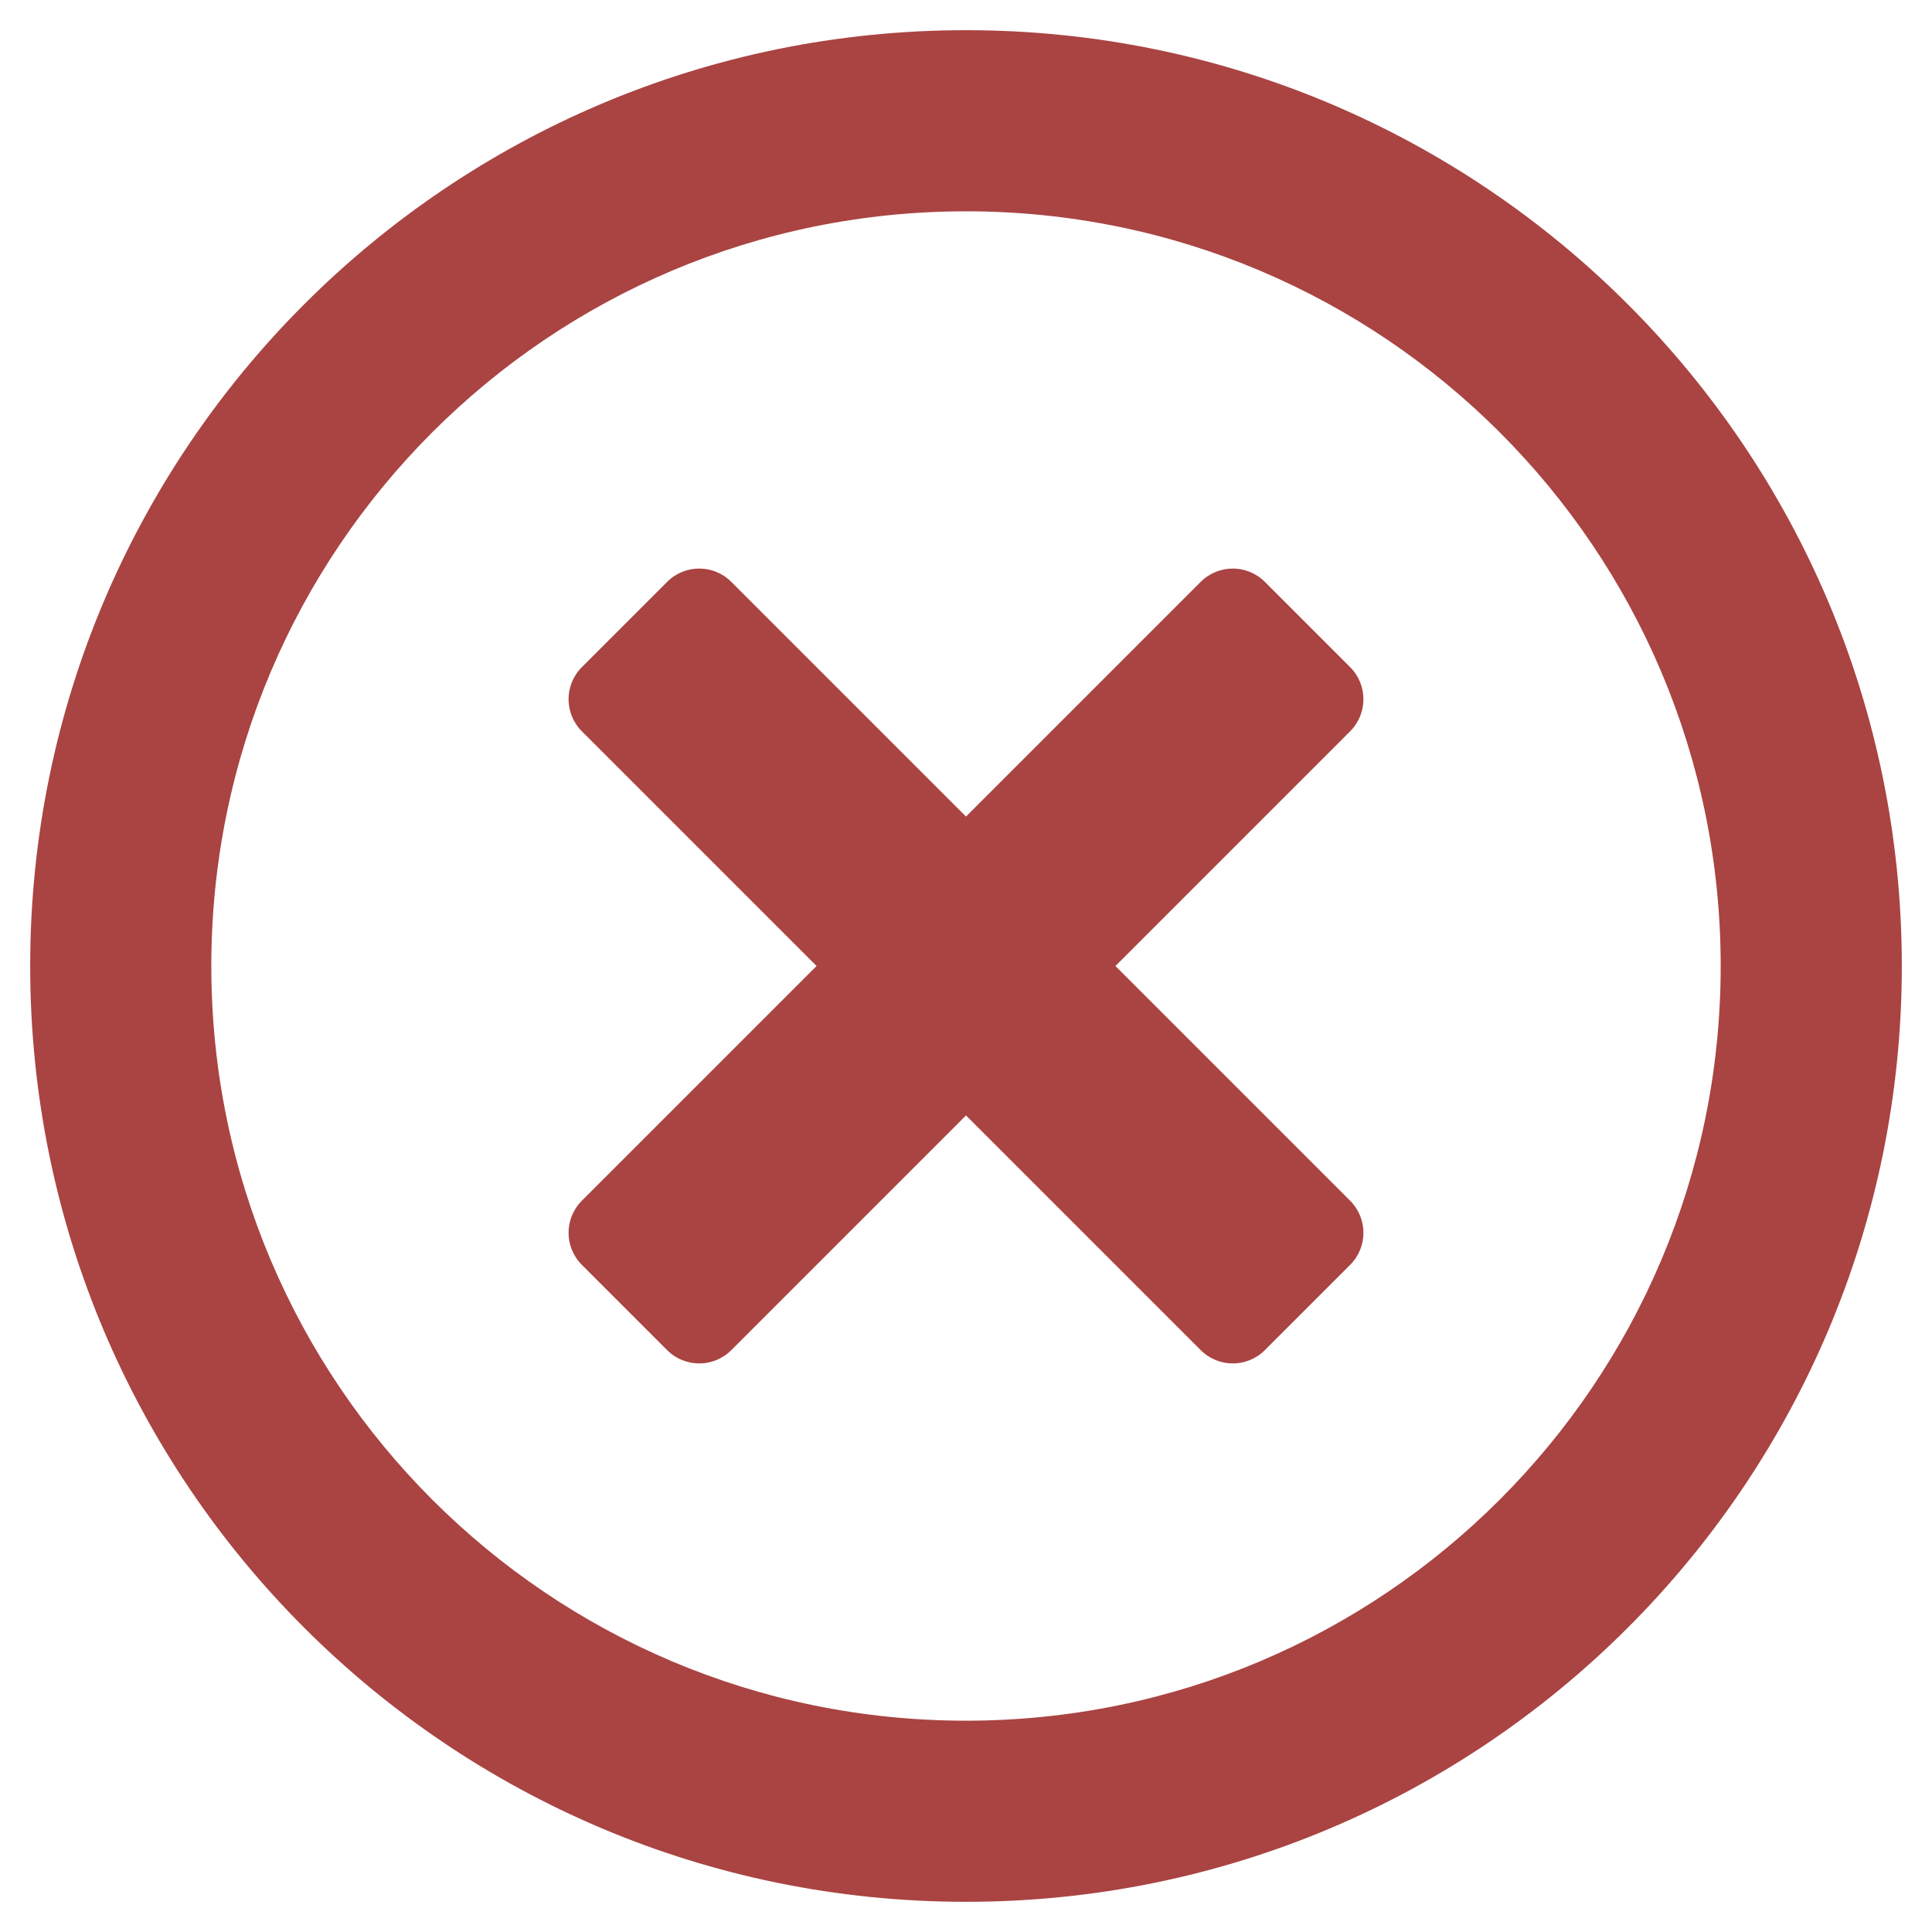
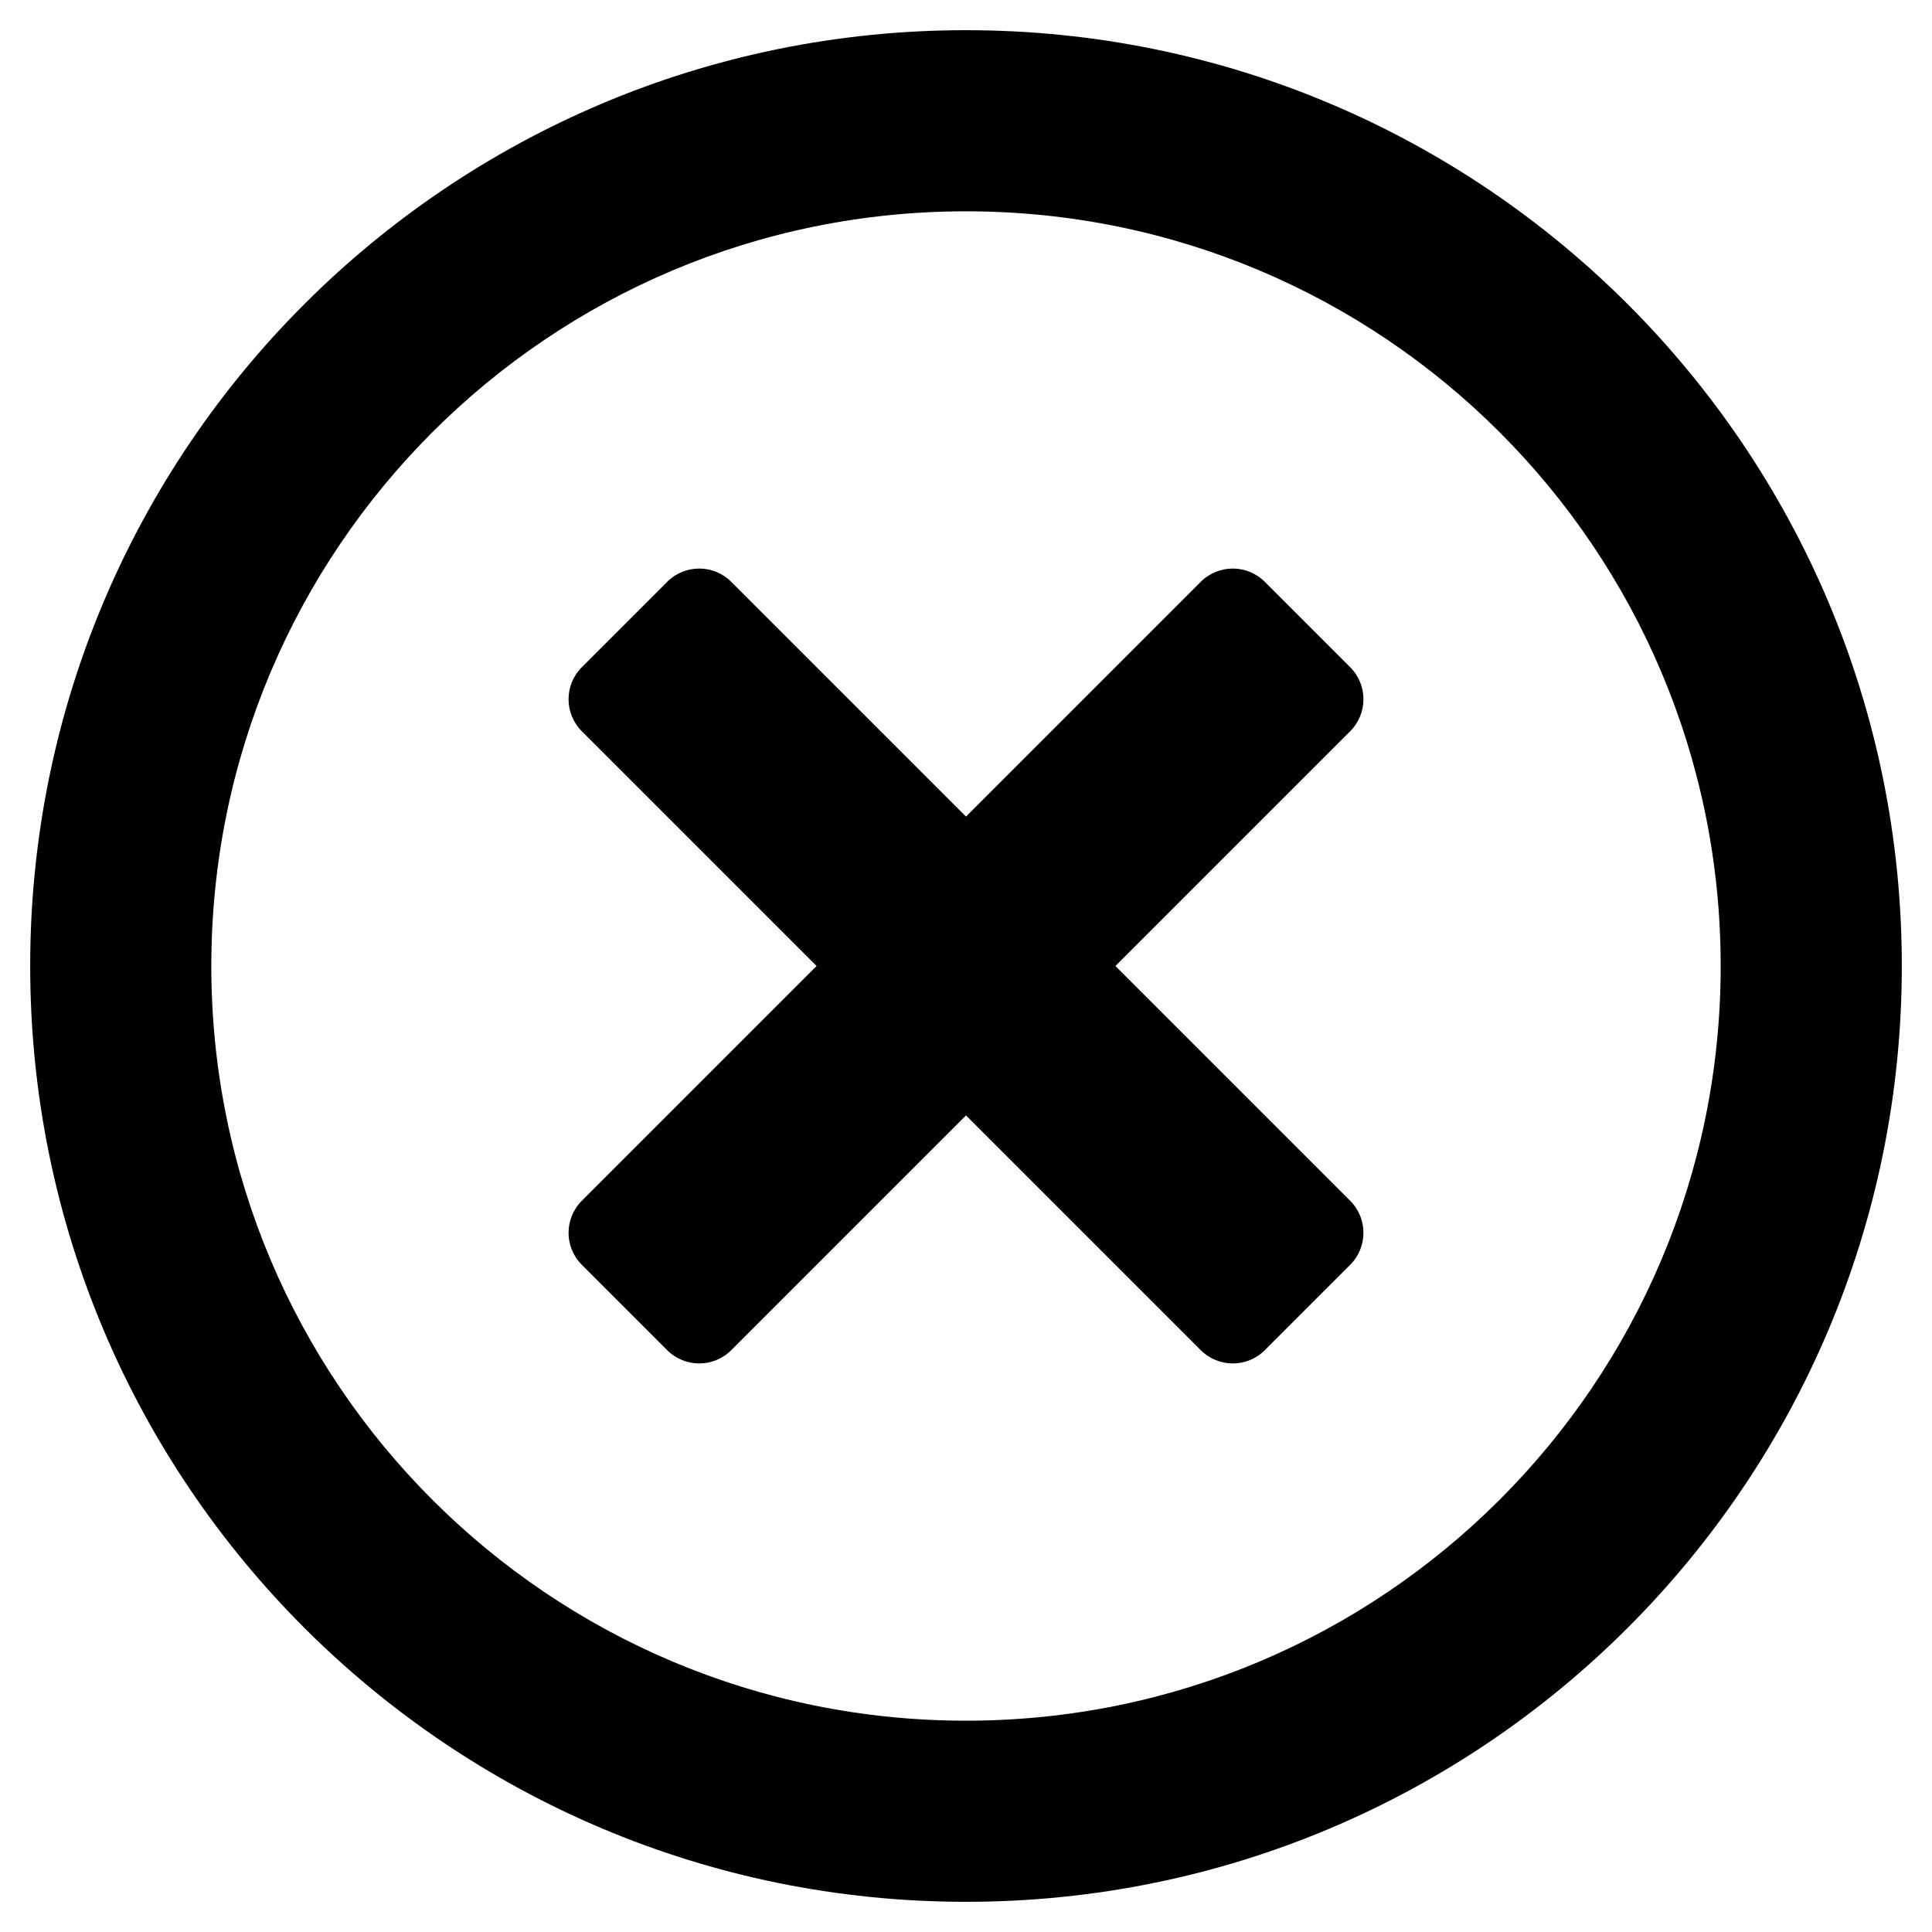
<svg xmlns="http://www.w3.org/2000/svg" viewBox="0 0 512 512">
-   <path fill="#a94442" d="M256 8C119 8 8 119 8 256s111 248 248 248 248-111 248-248S393 8 256 8zm0 448c-110.5 0-200-89.5-200-200S145.5 56 256 56s200 89.5 200 200-89.5 200-200 200zm101.8-262.2L295.6 256l62.2 62.2c4.7 4.7 4.7 12.3 0 17l-22.6 22.6c-4.7 4.7-12.3 4.7-17 0L256 295.6l-62.2 62.2c-4.7 4.7-12.3 4.7-17 0l-22.6-22.6c-4.7-4.7-4.7-12.3 0-17l62.2-62.2-62.2-62.2c-4.7-4.7-4.7-12.3 0-17l22.6-22.6c4.7-4.7 12.3-4.7 17 0l62.2 62.2 62.2-62.2c4.7-4.7 12.3-4.7 17 0l22.6 22.6c4.7 4.7 4.7 12.3 0 17z" />
+   <path d="M256 8C119 8 8 119 8 256s111 248 248 248 248-111 248-248S393 8 256 8zm0 448c-110.5 0-200-89.5-200-200S145.5 56 256 56s200 89.5 200 200-89.5 200-200 200zm101.8-262.2L295.6 256l62.2 62.2c4.7 4.7 4.7 12.3 0 17l-22.6 22.6c-4.7 4.7-12.3 4.7-17 0L256 295.6l-62.2 62.2c-4.7 4.7-12.3 4.7-17 0l-22.6-22.6c-4.7-4.7-4.7-12.3 0-17l62.2-62.2-62.2-62.2c-4.7-4.7-4.7-12.3 0-17l22.6-22.6c4.7-4.7 12.3-4.7 17 0l62.2 62.2 62.2-62.2c4.7-4.7 12.3-4.7 17 0l22.6 22.6c4.7 4.7 4.7 12.3 0 17z" />
</svg>
